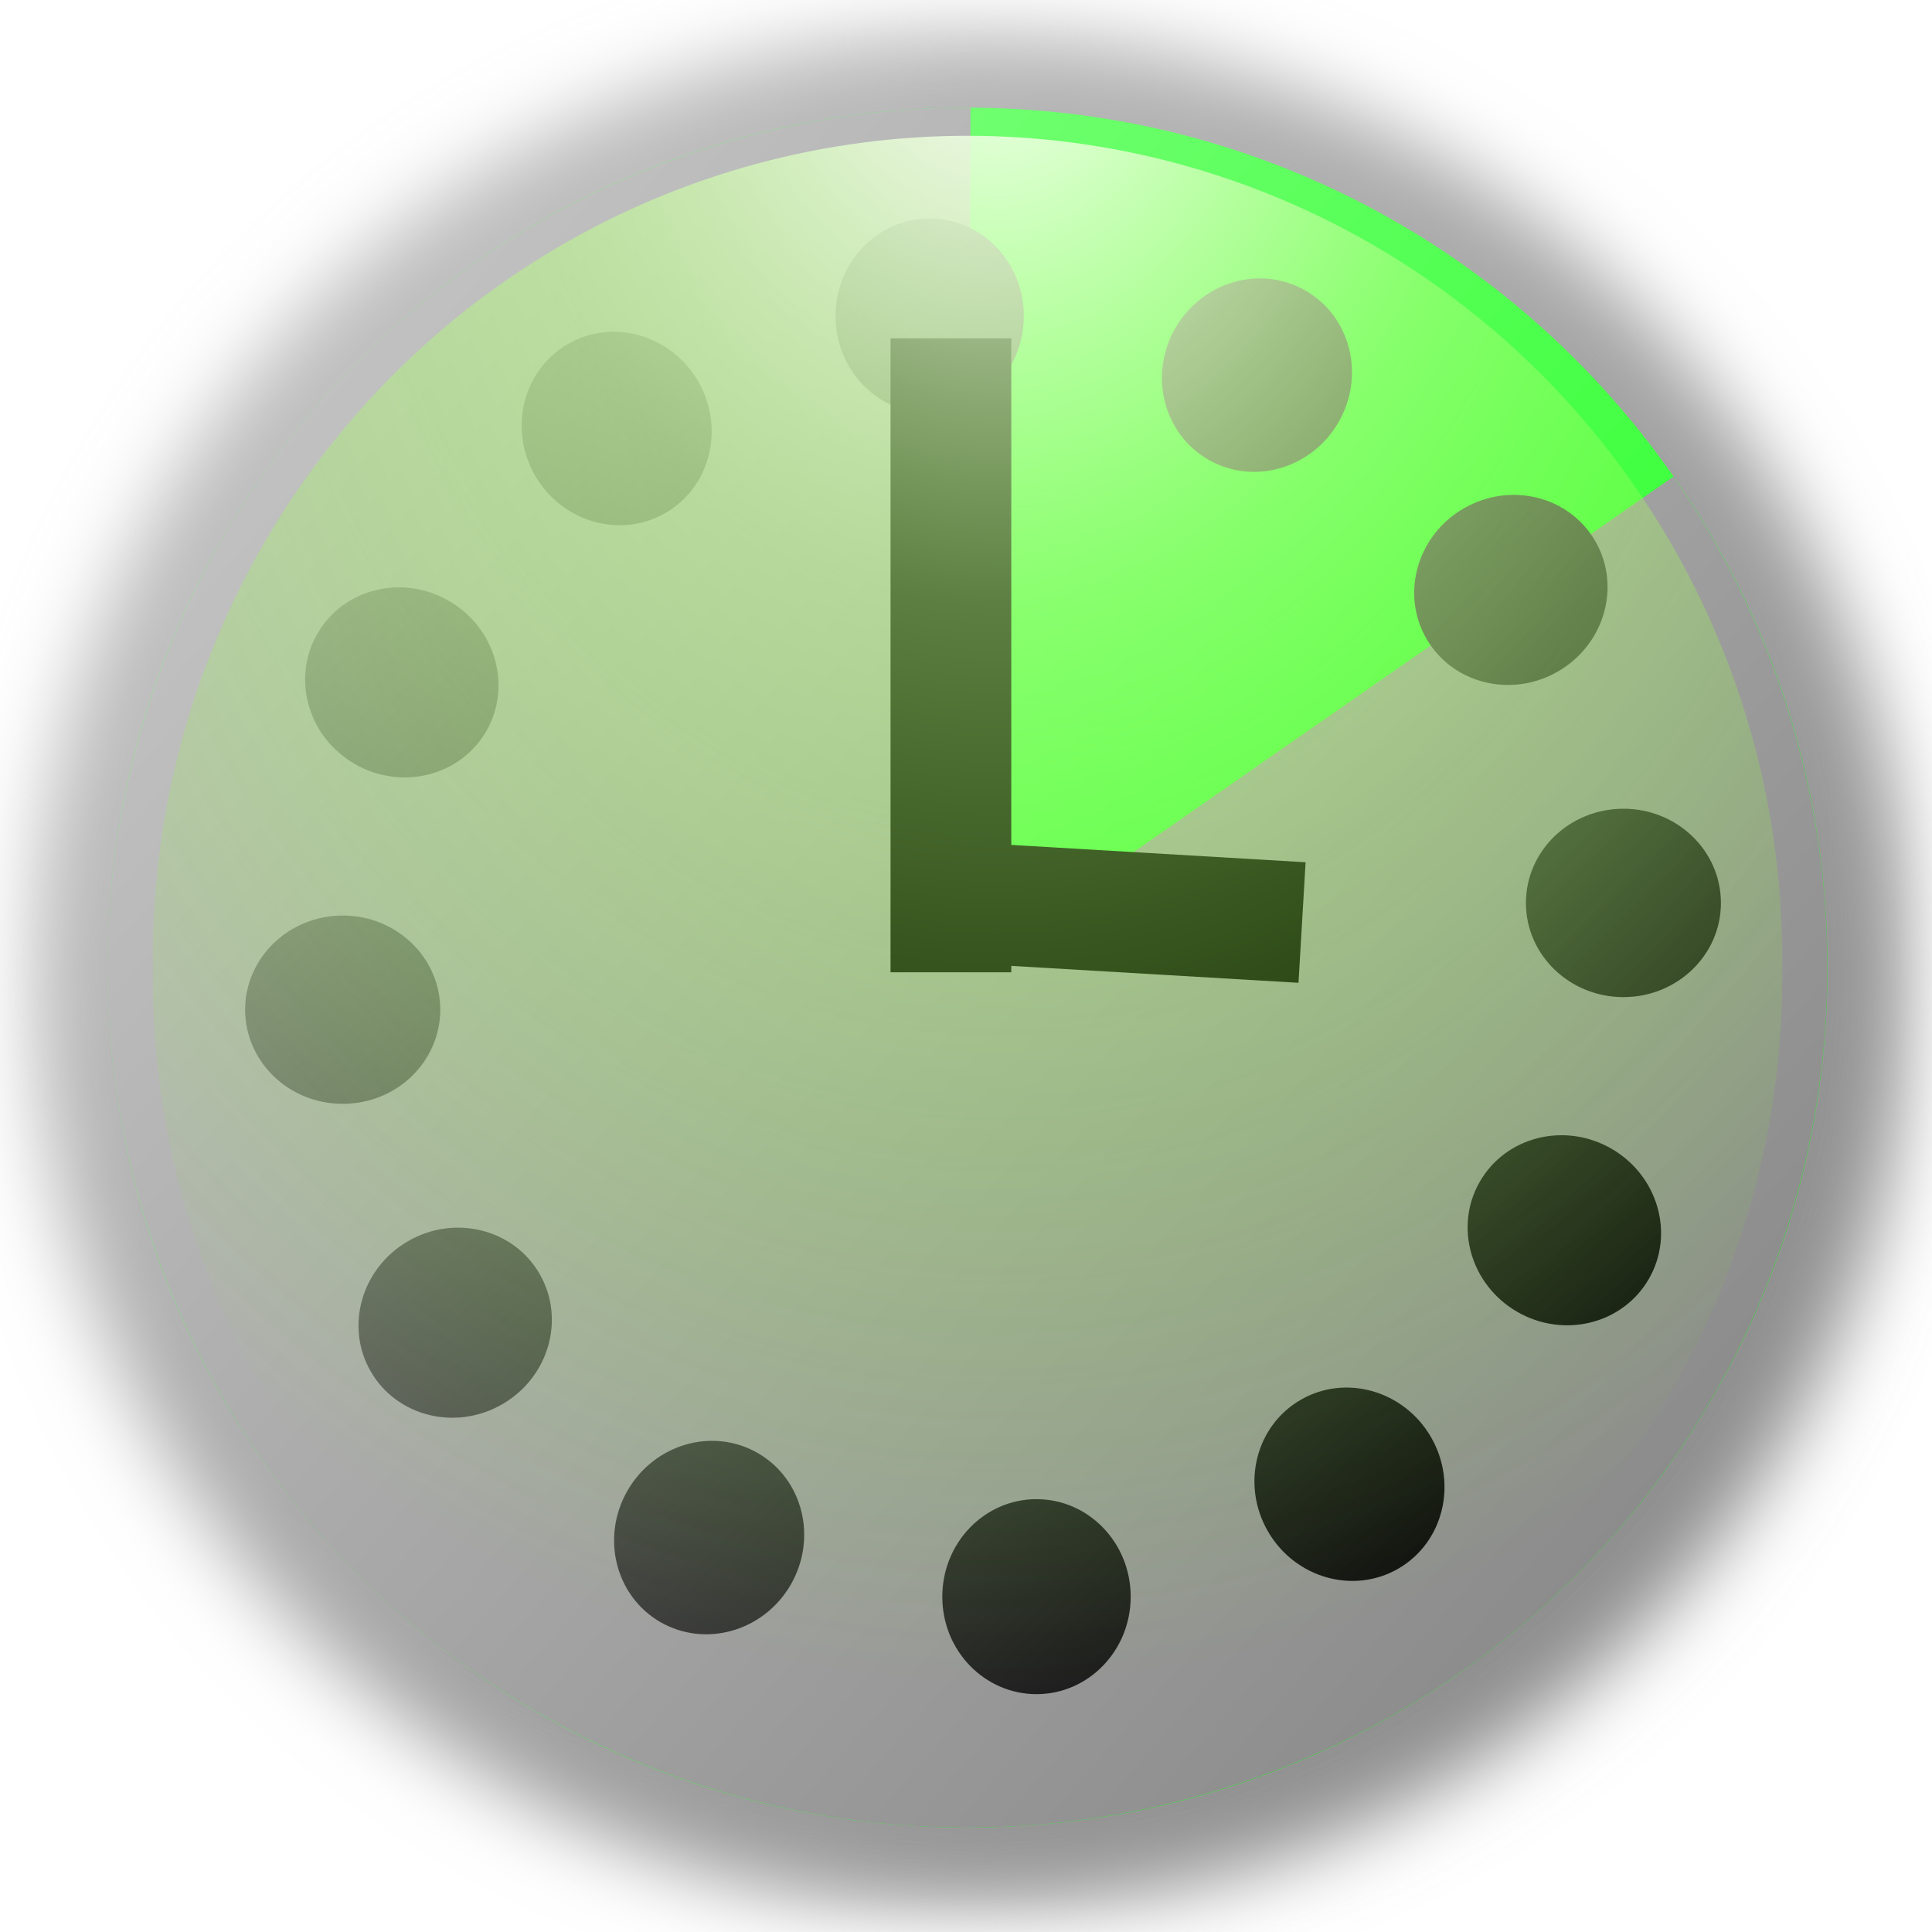
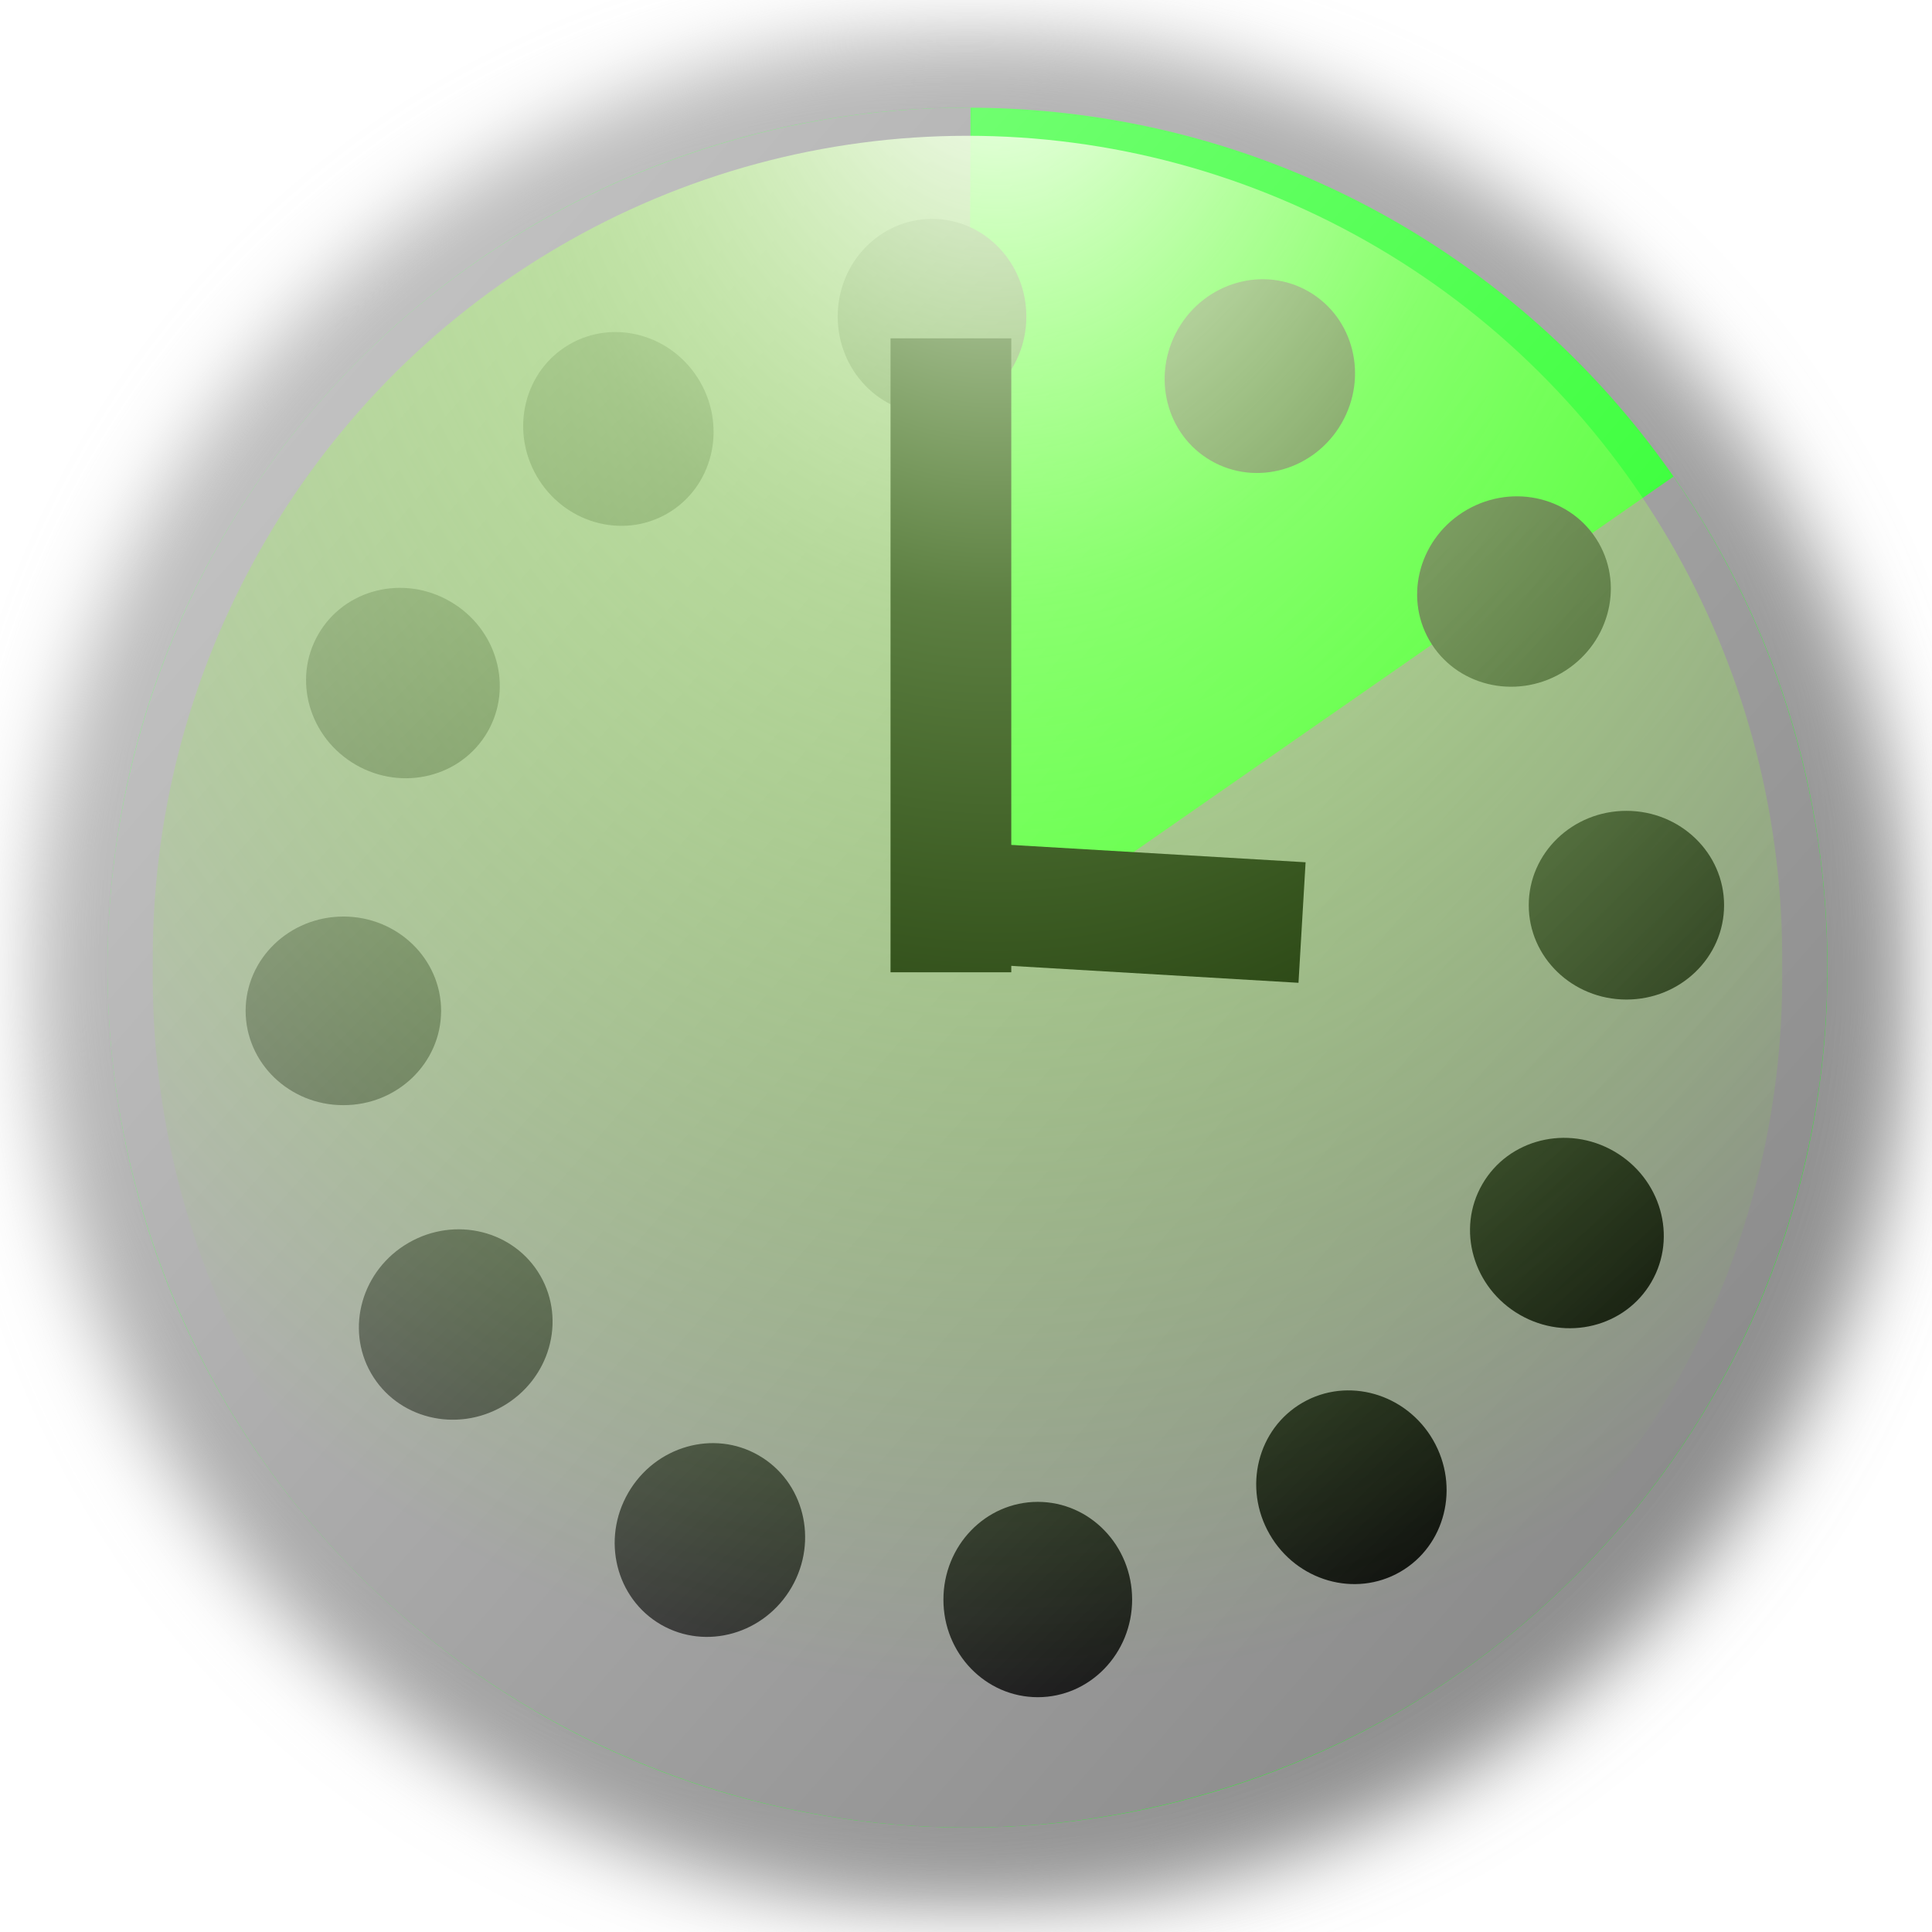
<svg xmlns="http://www.w3.org/2000/svg" xmlns:xlink="http://www.w3.org/1999/xlink" width="16px" height="16px" id="svg2987" version="1.1">
  <defs id="defs2989">
    <linearGradient id="linearGradient4465">
      <stop id="stop4467" offset="0" style="stop-color:#c1c1c1;stop-opacity:1;" />
      <stop id="stop4469" offset="1" style="stop-color:#8c8c8c;stop-opacity:1;" />
    </linearGradient>
    <linearGradient id="linearGradient4424">
      <stop style="stop-color:#000000;stop-opacity:1;" offset="0" id="stop4426" />
      <stop style="stop-color:#b3b3b3;stop-opacity:1;" offset="1" id="stop4428" />
    </linearGradient>
    <linearGradient id="linearGradient4357">
      <stop id="stop4359" offset="0" style="stop-color:#ffffff;stop-opacity:1;" />
      <stop style="stop-color:#baff84;stop-opacity:0.498;" offset="0.364" id="stop4473" />
      <stop id="stop4361" offset="1" style="stop-color:#76ff0a;stop-opacity:0;" />
    </linearGradient>
    <linearGradient id="linearGradient4347">
      <stop id="stop4349" offset="0" style="stop-color:#c1c1c1;stop-opacity:1;" />
      <stop id="stop4351" offset="1" style="stop-color:#8c8c8c;stop-opacity:1;" />
    </linearGradient>
    <linearGradient id="linearGradient3767">
      <stop style="stop-color:#82ff82;stop-opacity:1;" offset="0" id="stop3769" />
      <stop style="stop-color:#19ff19;stop-opacity:1;" offset="1" id="stop3771" />
    </linearGradient>
    <linearGradient xlink:href="#linearGradient4347" id="linearGradient3779" x1="2.225" y1="2.83" x2="14.039" y2="13.172" gradientUnits="userSpaceOnUse" />
    <filter id="filter4339">
      <feGaussianBlur stdDeviation="0.324" id="feGaussianBlur4341" />
    </filter>
    <linearGradient xlink:href="#linearGradient3767" id="linearGradient4345" gradientUnits="userSpaceOnUse" x1="2.225" y1="2.83" x2="14.039" y2="13.172" />
    <linearGradient xlink:href="#linearGradient4424" id="linearGradient4430" x1="10.74" y1="16.149" x2="6.306" y2="-1.28" gradientUnits="userSpaceOnUse" />
    <radialGradient xlink:href="#linearGradient4357" id="radialGradient4440" gradientUnits="userSpaceOnUse" gradientTransform="matrix(1.571298,0.01074232,-0.01353758,1.980168,-4.565548,-0.6835587)" cx="8.198" cy="-0.08" fx="8.198" fy="-0.08" r="7.778" />
    <linearGradient xlink:href="#linearGradient4465" id="linearGradient4471" gradientUnits="userSpaceOnUse" x1="2.225" y1="2.83" x2="14.039" y2="13.172" />
  </defs>
  <g id="layer4" style="display:inline">
    <path style="fill:url(#linearGradient3779);fill-opacity:1;stroke:none;display:inline;filter:url(#filter4339)" id="path2997" d="m 15.822,8.133 a 7.778,7.778 0 1 1 -15.556,0 7.778,7.778 0 1 1 15.556,0 z" transform="translate(0,-0.08838835)" />
  </g>
  <g id="layer1" style="display:inline">
    <path transform="matrix(0.9156293,0,0,0.9156293,0.6473722,0.5665854)" d="m 15.822,8.133 a 7.778,7.778 0 1 1 -15.556,0 7.778,7.778 0 1 1 15.556,0 z" id="path4343" style="fill:url(#linearGradient4345);fill-opacity:1;stroke:none" />
  </g>
  <g id="layer5" style="display:inline">
    <path style="fill:url(#linearGradient4471);fill-opacity:1;stroke:none;display:inline" id="path4462" d="M 14.429,3.692 A 7.778,7.778 0 1 1 8.071,0.355 L 8.043,8.133 z" transform="matrix(0.9156293,0,0,0.9156293,0.6473722,0.5665854)" />
  </g>
  <g id="layer2" style="display:inline">
-     <path id="use4309" transform="matrix(0.7714532,-0.4464286,0.4464286,0.7714532,-1.97159,5.552933)" style="fill:url(#linearGradient4430);fill-opacity:1;stroke:none" d="M 8.875,2.031 C 8.875,2.532 8.483,2.938 8,2.938 7.517,2.938 7.125,2.532 7.125,2.031 7.125,1.531 7.517,1.125 8,1.125 c 0.483,0 0.875,0.406 0.875,0.906 z M 5.848,2.636 C 6.099,3.069 5.962,3.617 5.544,3.858 5.125,4.1 4.583,3.944 4.333,3.511 4.083,3.077 4.219,2.53 4.638,2.289 5.056,2.047 5.598,2.202 5.848,2.636 z M 3.53,4.673 C 3.963,4.923 4.119,5.465 3.877,5.884 3.635,6.302 3.088,6.439 2.655,6.188 2.221,5.938 2.066,5.396 2.307,4.977 2.549,4.559 3.096,4.423 3.53,4.673 z m -0.99,2.923 c 0.501,0 0.906,0.392 0.906,0.875 0,0.483 -0.406,0.875 -0.906,0.875 -0.501,0 -0.906,-0.392 -0.906,-0.875 0,-0.483 0.406,-0.875 0.906,-0.875 z M 3.145,10.623 c 0.433,-0.25 0.981,-0.114 1.222,0.305 0.242,0.419 0.086,0.961 -0.347,1.211 C 3.586,12.389 3.039,12.252 2.797,11.834 2.556,11.415 2.711,10.873 3.145,10.623 z m 2.037,2.319 c 0.25,-0.433 0.792,-0.589 1.211,-0.347 0.419,0.242 0.555,0.789 0.305,1.222 -0.25,0.433 -0.792,0.589 -1.211,0.347 C 5.068,13.922 4.931,13.375 5.182,12.942 z m 2.923,0.99 c 0,-0.501 0.392,-0.906 0.875,-0.906 0.483,0 0.875,0.406 0.875,0.906 0,0.501 -0.392,0.906 -0.875,0.906 -0.483,0 -0.875,-0.406 -0.875,-0.906 z M 11.132,13.327 c -0.25,-0.433 -0.114,-0.981 0.305,-1.222 0.419,-0.242 0.961,-0.086 1.211,0.347 0.25,0.433 0.114,0.981 -0.305,1.222 -0.419,0.242 -0.961,0.086 -1.211,-0.347 z m 2.319,-2.037 c -0.433,-0.25 -0.589,-0.792 -0.347,-1.211 0.242,-0.419 0.789,-0.555 1.222,-0.305 0.433,0.25 0.589,0.792 0.347,1.211 -0.242,0.419 -0.789,0.555 -1.222,0.305 z M 14.44,8.366 c -0.501,0 -0.906,-0.392 -0.906,-0.875 0,-0.483 0.406,-0.875 0.906,-0.875 0.501,0 0.906,0.392 0.906,0.875 0,0.483 -0.406,0.875 -0.906,0.875 z M 13.835,5.34 C 13.402,5.59 12.855,5.454 12.613,5.035 12.371,4.617 12.527,4.074 12.96,3.824 c 0.433,-0.25 0.981,-0.114 1.222,0.305 0.242,0.419 0.086,0.961 -0.347,1.211 z M 11.798,3.021 C 11.548,3.454 11.006,3.61 10.588,3.368 10.169,3.127 10.033,2.579 10.283,2.146 10.533,1.712 11.075,1.557 11.494,1.799 11.912,2.04 12.049,2.587 11.798,3.021 z" />
+     <path id="use4309" transform="matrix(0.773237,-0.4464286,0.4464286,0.773237,-1.97159,5.552933)" style="fill:url(#linearGradient4430);fill-opacity:1;stroke:none" d="M 8.875,2.031 C 8.875,2.532 8.483,2.938 8,2.938 7.517,2.938 7.125,2.532 7.125,2.031 7.125,1.531 7.517,1.125 8,1.125 c 0.483,0 0.875,0.406 0.875,0.906 z M 5.848,2.636 C 6.099,3.069 5.962,3.617 5.544,3.858 5.125,4.1 4.583,3.944 4.333,3.511 4.083,3.077 4.219,2.53 4.638,2.289 5.056,2.047 5.598,2.202 5.848,2.636 z M 3.53,4.673 C 3.963,4.923 4.119,5.465 3.877,5.884 3.635,6.302 3.088,6.439 2.655,6.188 2.221,5.938 2.066,5.396 2.307,4.977 2.549,4.559 3.096,4.423 3.53,4.673 z m -0.99,2.923 c 0.501,0 0.906,0.392 0.906,0.875 0,0.483 -0.406,0.875 -0.906,0.875 -0.501,0 -0.906,-0.392 -0.906,-0.875 0,-0.483 0.406,-0.875 0.906,-0.875 z M 3.145,10.623 c 0.433,-0.25 0.981,-0.114 1.222,0.305 0.242,0.419 0.086,0.961 -0.347,1.211 C 3.586,12.389 3.039,12.252 2.797,11.834 2.556,11.415 2.711,10.873 3.145,10.623 z m 2.037,2.319 c 0.25,-0.433 0.792,-0.589 1.211,-0.347 0.419,0.242 0.555,0.789 0.305,1.222 -0.25,0.433 -0.792,0.589 -1.211,0.347 C 5.068,13.922 4.931,13.375 5.182,12.942 z m 2.923,0.99 c 0,-0.501 0.392,-0.906 0.875,-0.906 0.483,0 0.875,0.406 0.875,0.906 0,0.501 -0.392,0.906 -0.875,0.906 -0.483,0 -0.875,-0.406 -0.875,-0.906 z M 11.132,13.327 c -0.25,-0.433 -0.114,-0.981 0.305,-1.222 0.419,-0.242 0.961,-0.086 1.211,0.347 0.25,0.433 0.114,0.981 -0.305,1.222 -0.419,0.242 -0.961,0.086 -1.211,-0.347 z m 2.319,-2.037 c -0.433,-0.25 -0.589,-0.792 -0.347,-1.211 0.242,-0.419 0.789,-0.555 1.222,-0.305 0.433,0.25 0.589,0.792 0.347,1.211 -0.242,0.419 -0.789,0.555 -1.222,0.305 z M 14.44,8.366 c -0.501,0 -0.906,-0.392 -0.906,-0.875 0,-0.483 0.406,-0.875 0.906,-0.875 0.501,0 0.906,0.392 0.906,0.875 0,0.483 -0.406,0.875 -0.906,0.875 z M 13.835,5.34 C 13.402,5.59 12.855,5.454 12.613,5.035 12.371,4.617 12.527,4.074 12.96,3.824 c 0.433,-0.25 0.981,-0.114 1.222,0.305 0.242,0.419 0.086,0.961 -0.347,1.211 z M 11.798,3.021 C 11.548,3.454 11.006,3.61 10.588,3.368 10.169,3.127 10.033,2.579 10.283,2.146 10.533,1.712 11.075,1.557 11.494,1.799 11.912,2.04 12.049,2.587 11.798,3.021 z" />
    <path style="fill:none;stroke:#000000;stroke-width:1px;stroke-linecap:butt;stroke-linejoin:miter;stroke-opacity:1" d="m 7.875,2.802 0,5.25" id="path4436" />
    <path style="fill:none;stroke:#000000;stroke-width:1px;stroke-linecap:butt;stroke-linejoin:miter;stroke-opacity:1" d="M 7.778,7.463 10.783,7.64" id="path4438" />
  </g>
  <g id="layer3" style="display:inline">
    <path style="fill:url(#radialGradient4440);fill-opacity:1;stroke:none" id="path4353" d="m 15.412,8.133 a 7.369,7.437 0 1 1 -14.737,0 7.369,7.437 0 1 1 14.737,0 z" transform="matrix(0.9156293,0,0,0.9156293,0.6473722,0.5665854)" />
  </g>
</svg>
